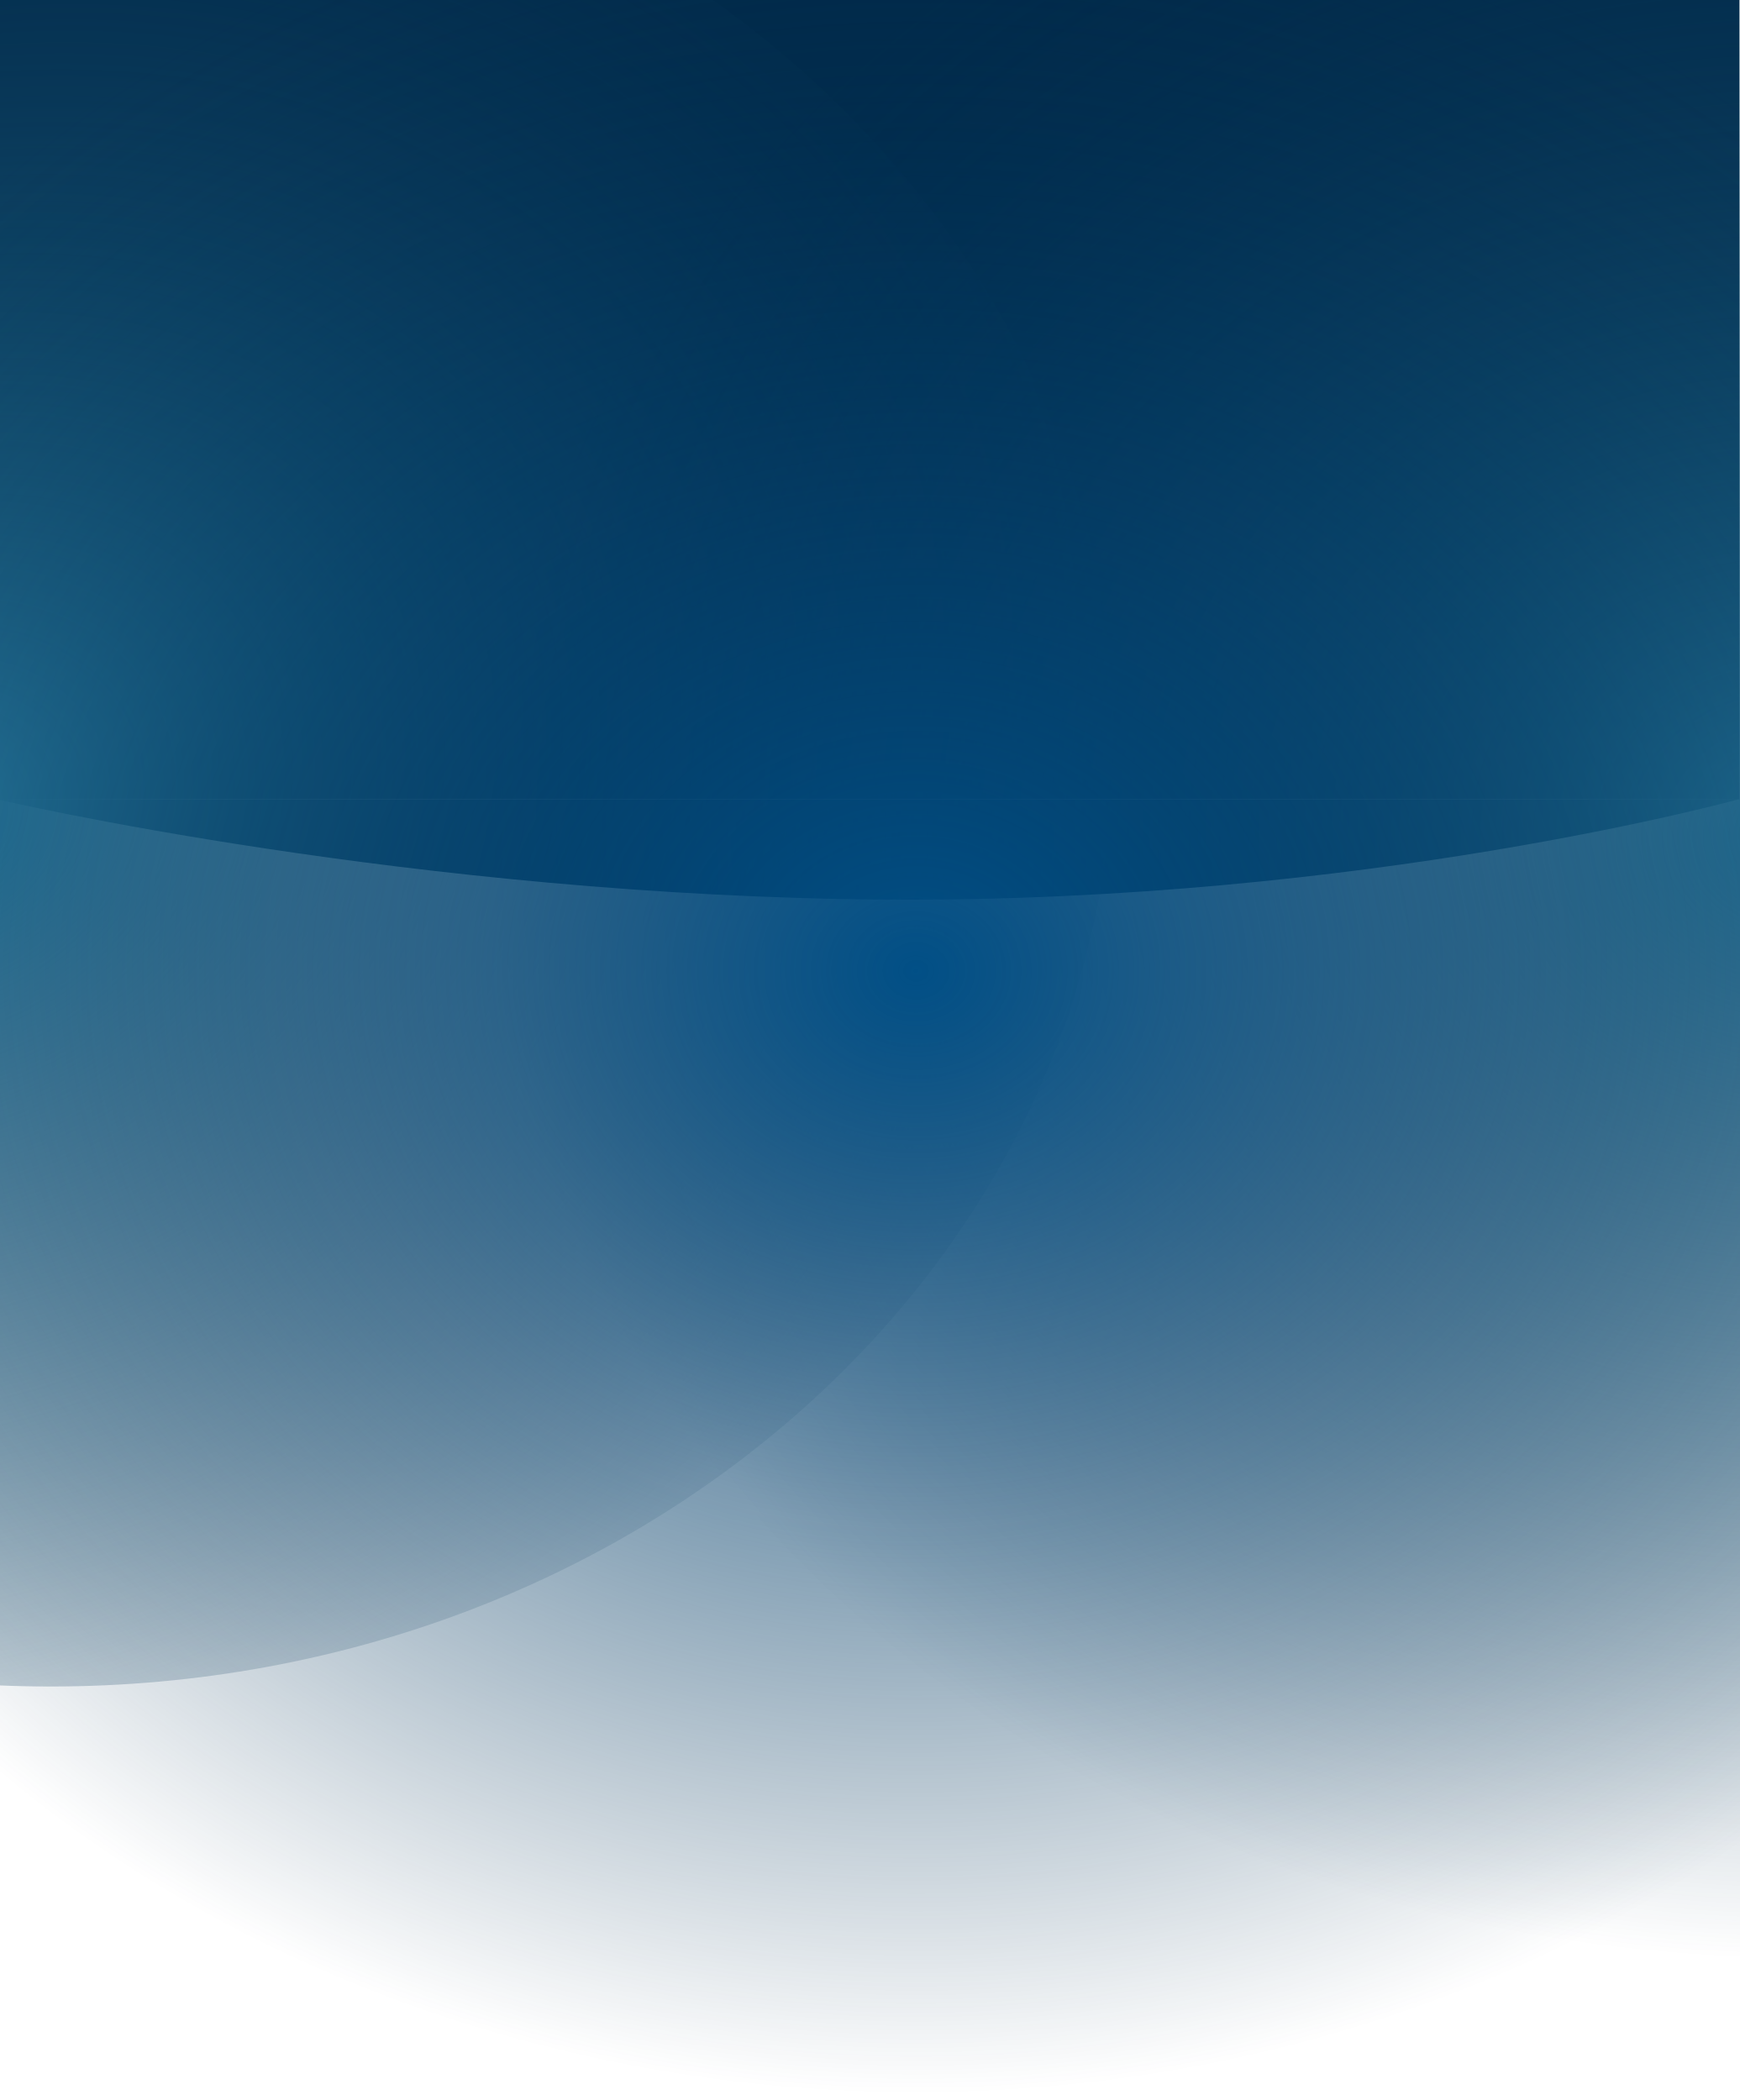
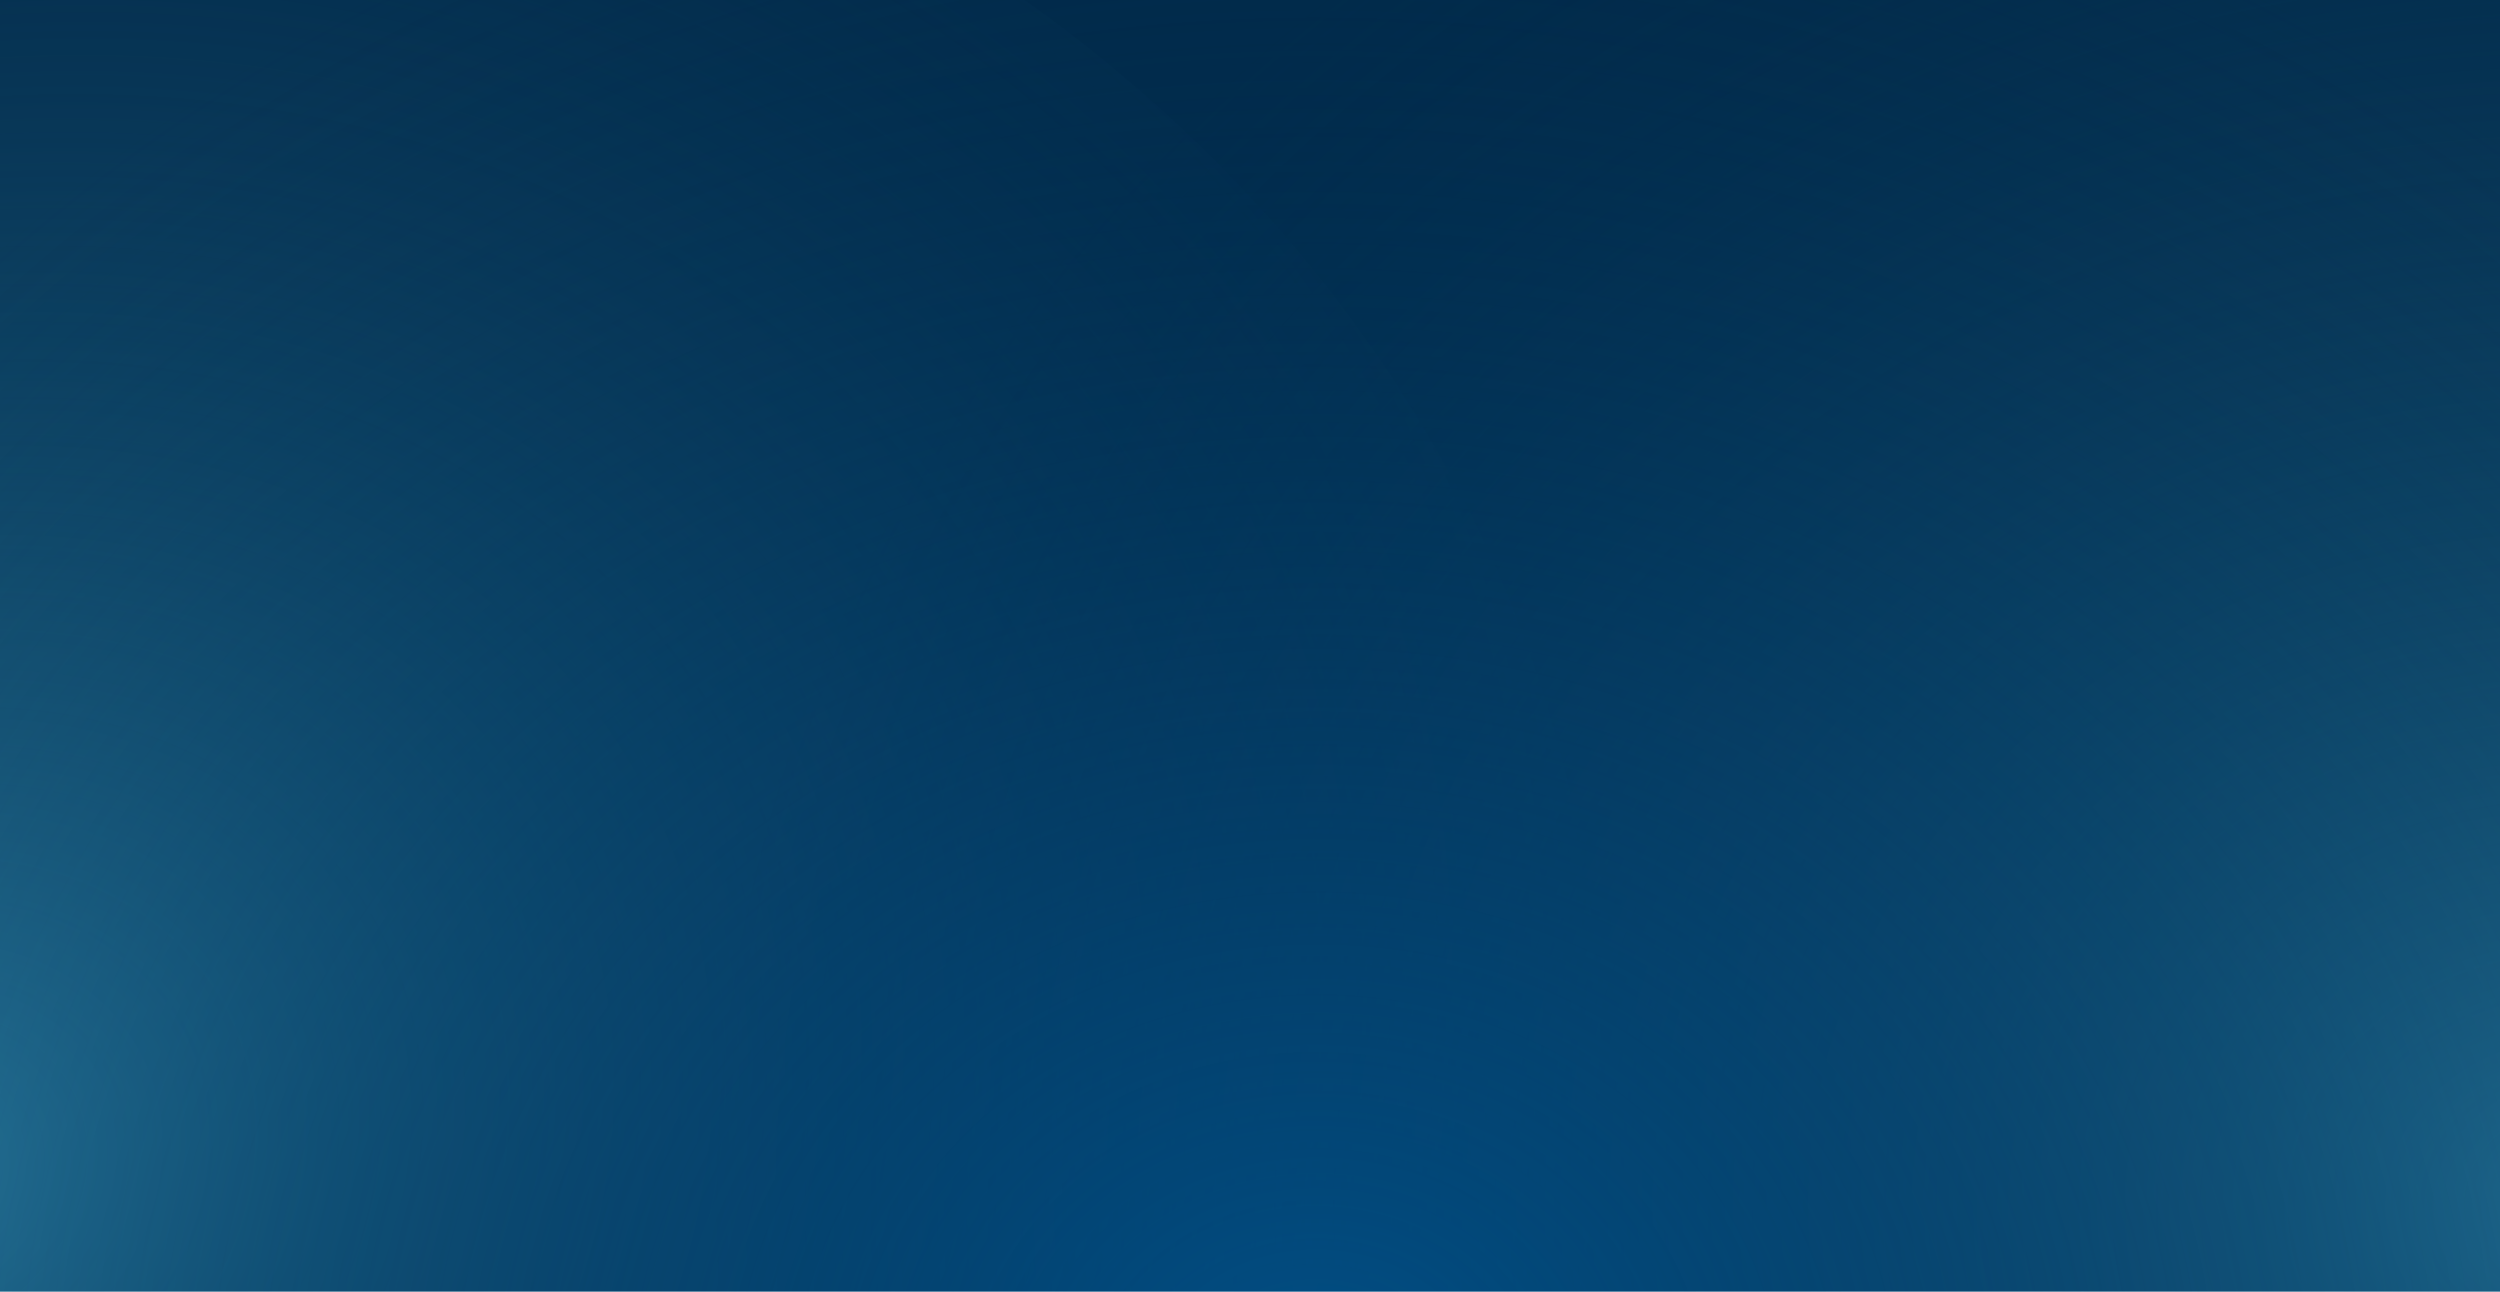
- <svg xmlns="http://www.w3.org/2000/svg" width="1440" height="1739" viewBox="0 0 1440 1739" fill="none">
-   <rect width="1440" height="661.974" fill="#012A4A" />
-   <path d="M736.756 744.956C343.12 742.699 -2 662 -2 662H1439C1439 662 1130.39 747.213 736.756 744.956Z" fill="#012A4A" />
-   <ellipse cx="42" cy="613" rx="880" ry="783.595" fill="url(#paint0_radial_14_4)" />
-   <ellipse cx="1483" cy="691.767" rx="1075" ry="935.008" fill="url(#paint1_radial_14_4)" />
-   <ellipse cx="758" cy="803.593" rx="1075" ry="935.008" fill="url(#paint2_radial_14_4)" />
+ <svg xmlns="http://www.w3.org/2000/svg" width="1440" height="744" viewBox="0 0 1440 744" fill="none">
+   <mask id="mask0_247_2" style="mask-type:alpha" maskUnits="userSpaceOnUse" x="0" y="0" width="1440" height="744">
+     <rect width="1440" height="744" fill="#012A4A" />
+   </mask>
+   <g mask="url(#mask0_247_2)">
+     <rect width="1440" height="744" fill="#012A4A" />
+     <ellipse cx="42" cy="613" rx="880" ry="783.595" fill="url(#paint0_radial_247_2)" />
+     <ellipse cx="1483" cy="691.767" rx="1075" ry="935.008" fill="url(#paint1_radial_247_2)" />
+     <ellipse cx="758" cy="803.593" rx="1075" ry="935.008" fill="url(#paint2_radial_247_2)" />
+   </g>
  <defs>
-     <radialGradient id="paint0_radial_14_4" cx="0" cy="0" r="1" gradientUnits="userSpaceOnUse" gradientTransform="translate(-55 679.115) rotate(-27.9841) scale(1106.36 919.102)">
+     <radialGradient id="paint0_radial_247_2" cx="0" cy="0" r="1" gradientUnits="userSpaceOnUse" gradientTransform="translate(-55 679.115) rotate(-27.9841) scale(1106.36 919.102)">
      <stop offset="0.042" stop-color="#2C7DA0" />
      <stop offset="1" stop-color="#012A4A" stop-opacity="0" />
    </radialGradient>
-     <radialGradient id="paint1_radial_14_4" cx="0" cy="0" r="1" gradientUnits="userSpaceOnUse" gradientTransform="translate(1483 691.767) rotate(90) scale(935.008 1075)">
+     <radialGradient id="paint1_radial_247_2" cx="0" cy="0" r="1" gradientUnits="userSpaceOnUse" gradientTransform="translate(1483 691.767) rotate(90) scale(935.008 1075)">
      <stop stop-color="#2C7DA0" />
      <stop offset="1" stop-color="#012A4A" stop-opacity="0" />
    </radialGradient>
-     <radialGradient id="paint2_radial_14_4" cx="0" cy="0" r="1" gradientUnits="userSpaceOnUse" gradientTransform="translate(758 803.593) rotate(90) scale(935.008 1075)">
+     <radialGradient id="paint2_radial_247_2" cx="0" cy="0" r="1" gradientUnits="userSpaceOnUse" gradientTransform="translate(758 803.593) rotate(90) scale(935.008 1075)">
      <stop stop-color="#014F86" />
      <stop offset="1" stop-color="#012A4A" stop-opacity="0" />
    </radialGradient>
  </defs>
</svg>
